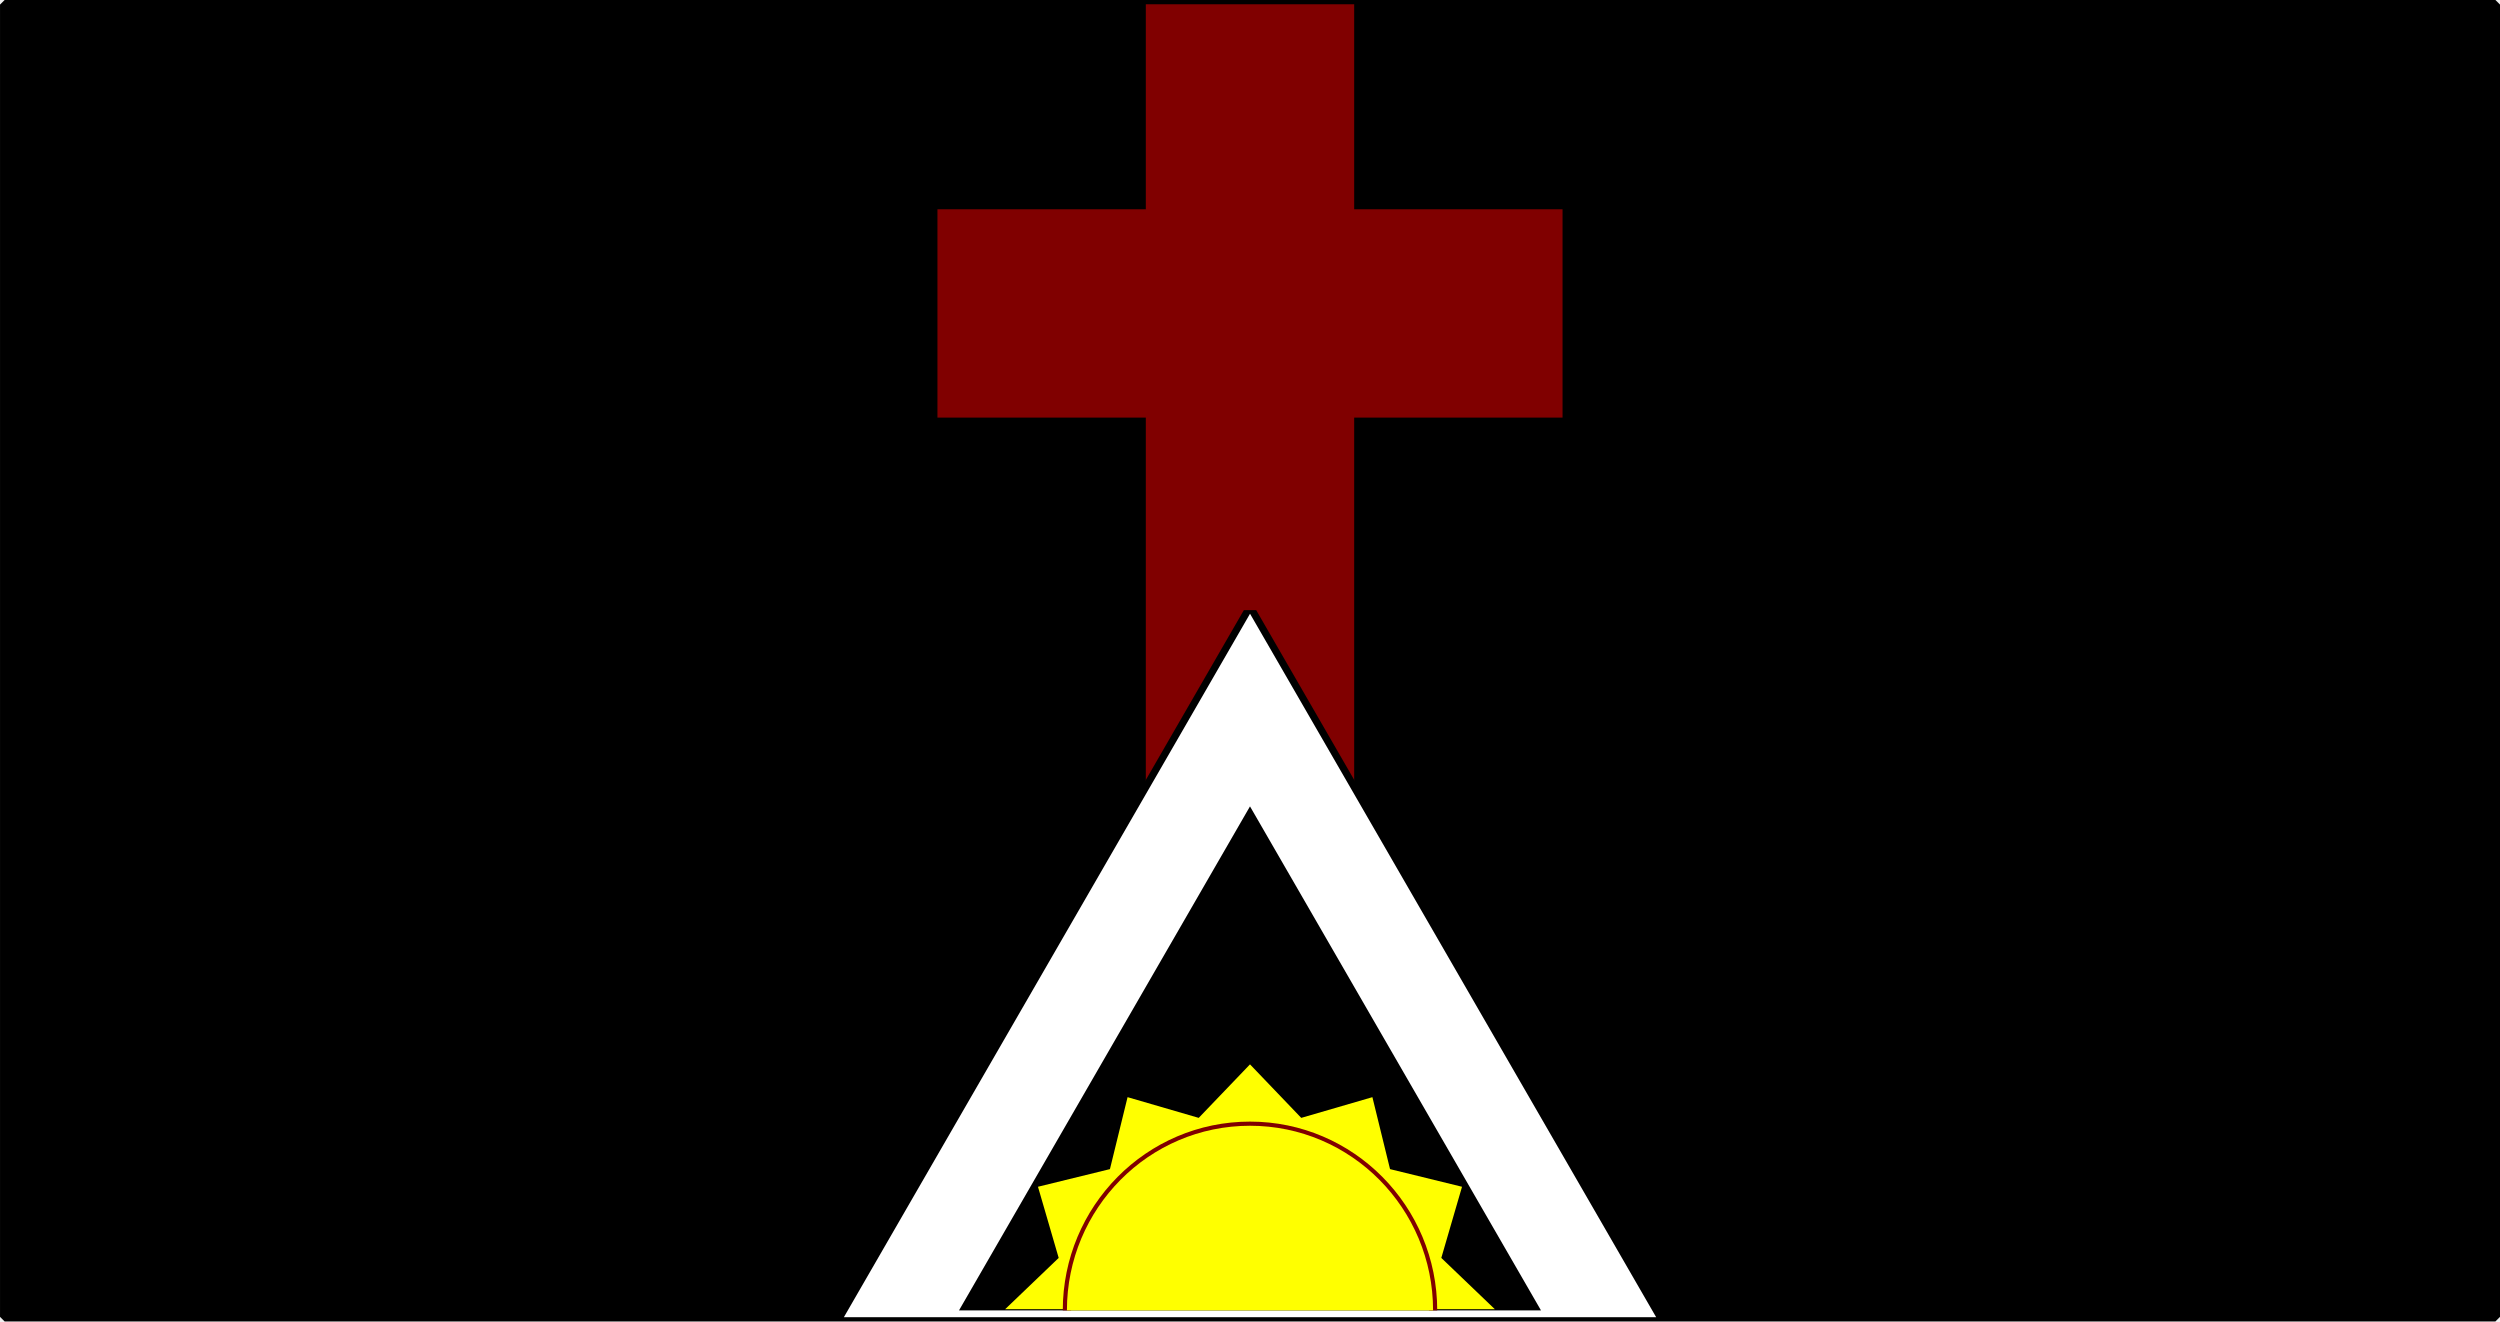
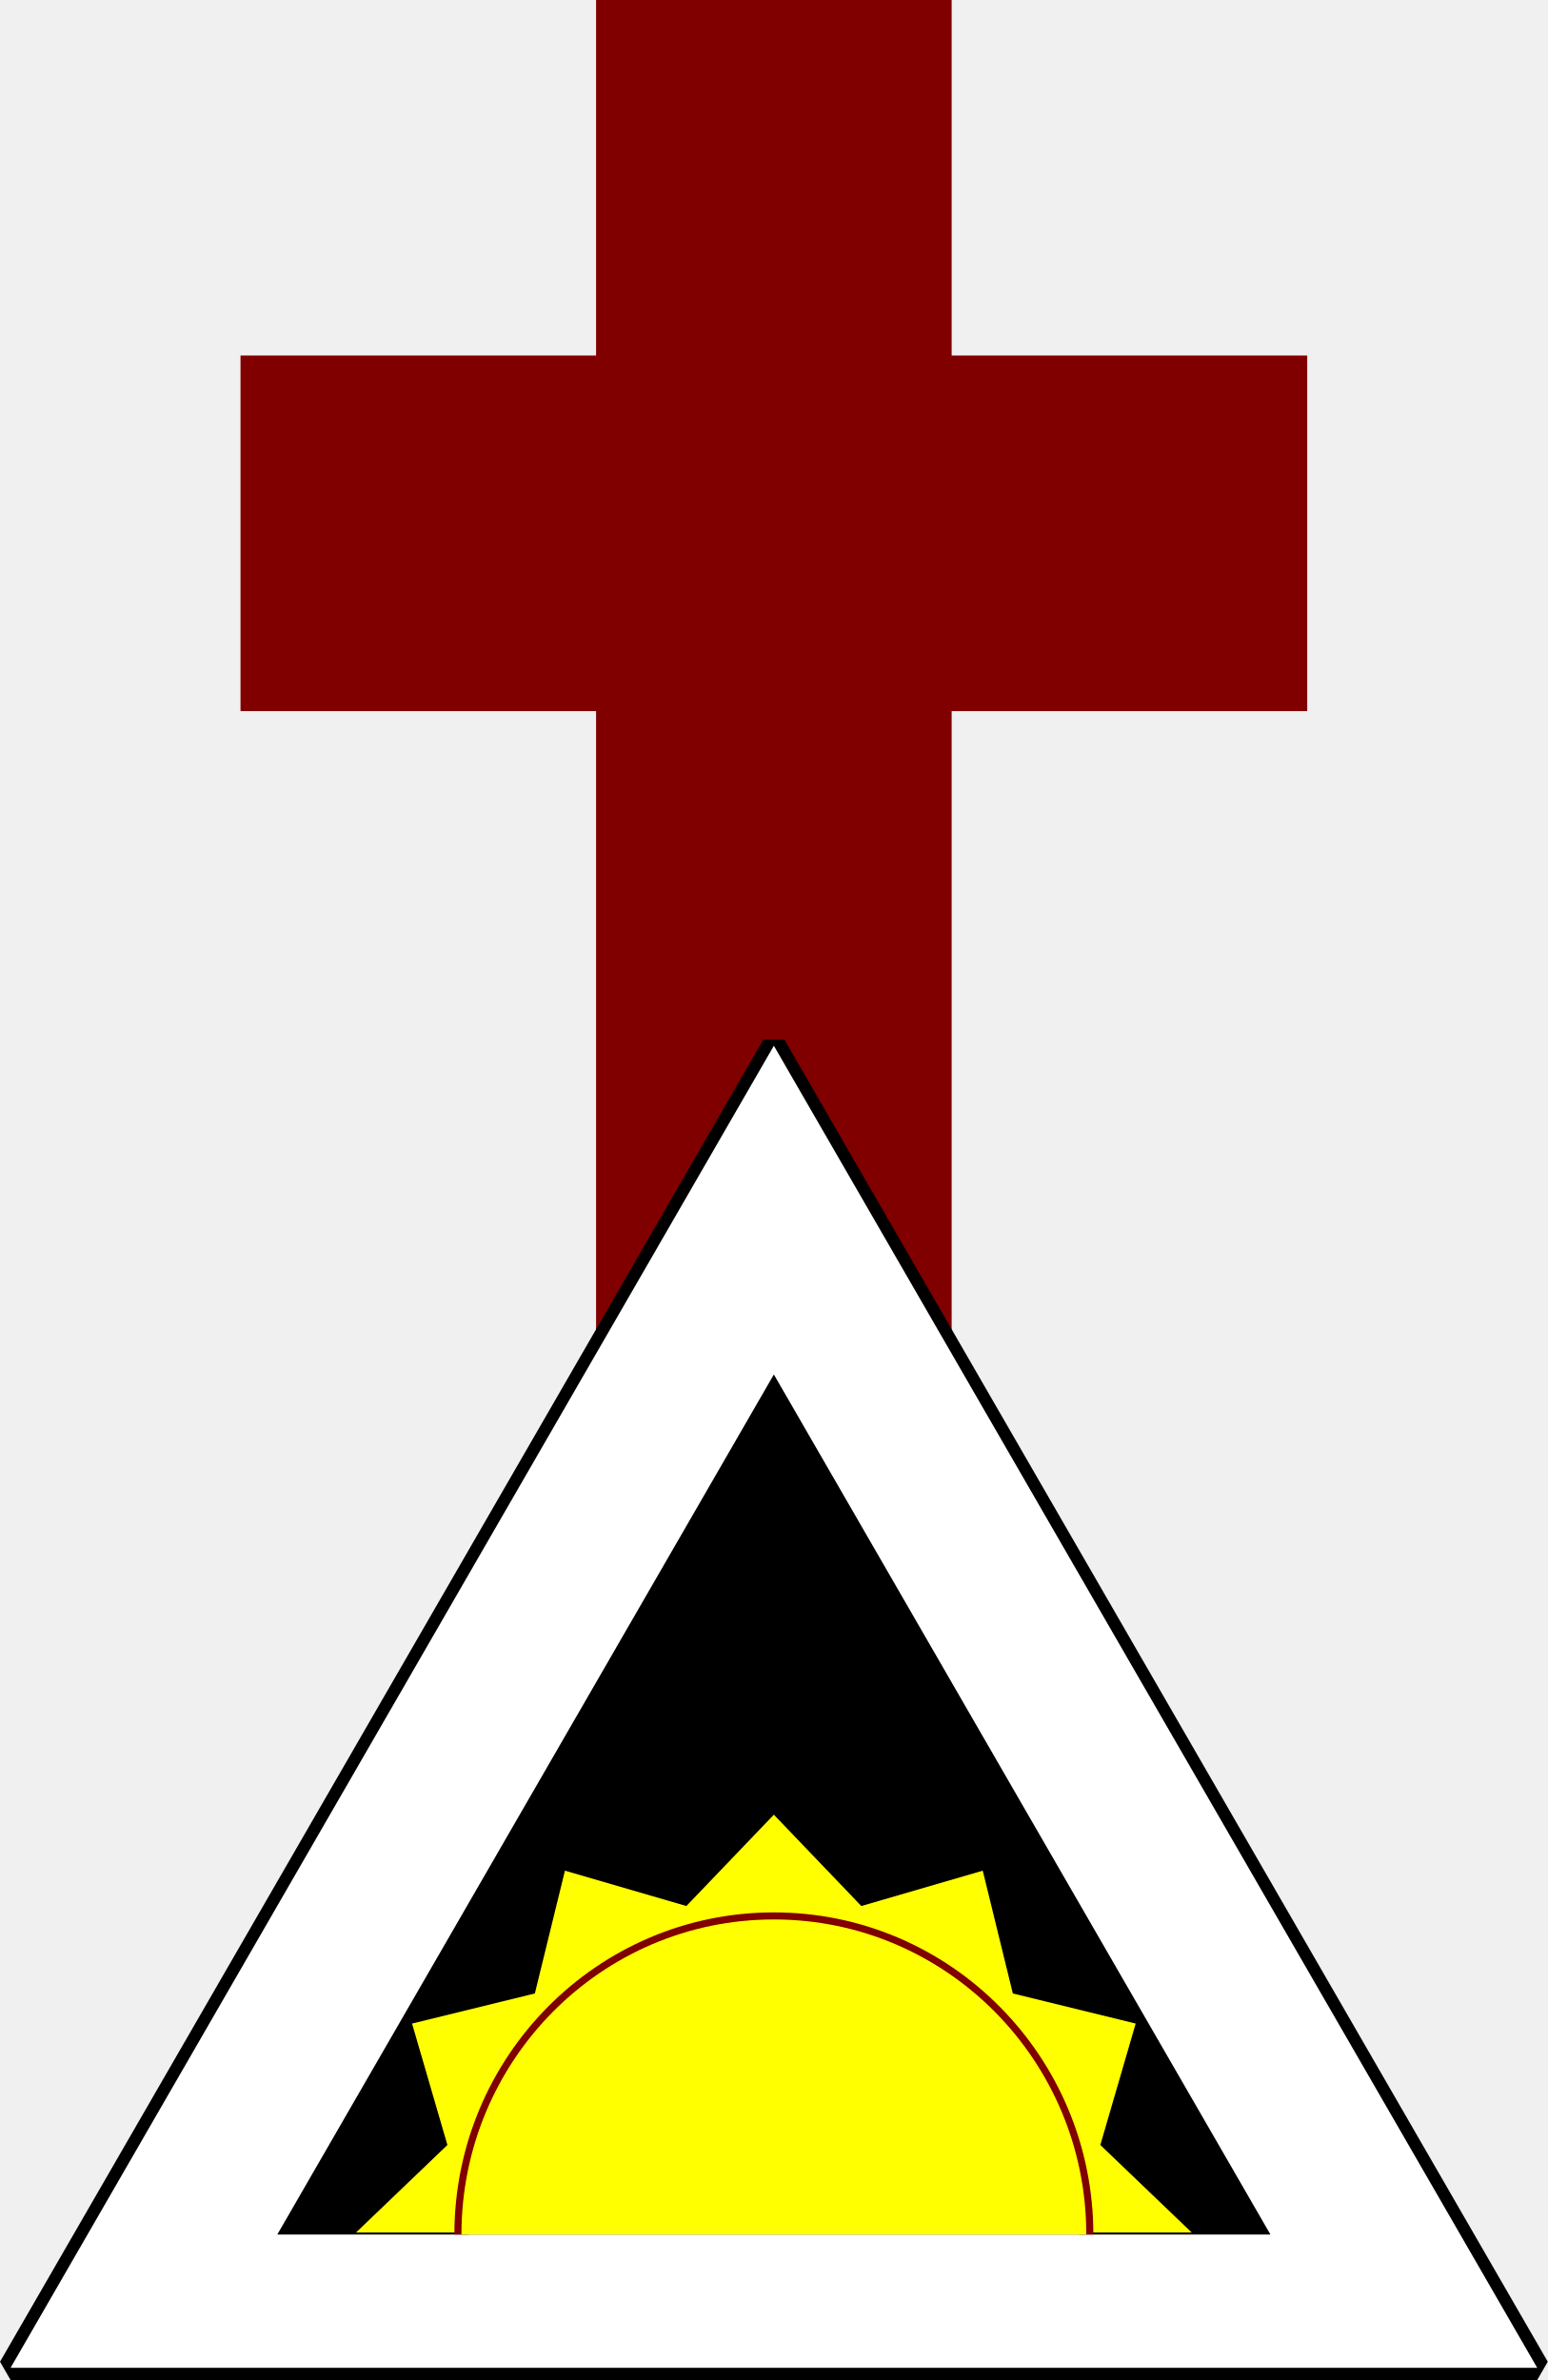
- <svg xmlns="http://www.w3.org/2000/svg" width="90.153mm" height="47.653mm" viewBox="0 0 90.153 47.653" version="1.1" id="svg1802">
-   <defs id="defs1796">
-     <clipPath clipPathUnits="userSpaceOnUse" id="clipPath1093">
-       <rect style="color:#000000;overflow:visible;fill:none;stroke:#ffffff;stroke-width:0.279;stroke-linejoin:bevel;paint-order:stroke fill markers" id="rect1095" width="63.221" height="47.346" x="19.547" y="17.433" />
-     </clipPath>
-   </defs>
-   <g id="layer1" transform="translate(-67.29756,-59.62333)">
-     <rect style="color:#000000;overflow:visible;fill:#000000;stroke:#000000;stroke-width:0.332;stroke-linejoin:bevel;paint-order:stroke fill markers" id="rect833-4" width="89.821" height="47.321" x="67.464" y="59.789" />
-     <g id="g1063" clip-path="url(#clipPath1093)" transform="translate(61.2159,42.34425)">
-       <path id="rect896-0-0" style="color:#000000;overflow:visible;fill:#800000;stroke:none;stroke-width:0.515;stroke-linejoin:bevel;paint-order:stroke fill markers" d="m 47.401,39.853 h 7.514 v 7.514 h -7.514 z m 0,-7.514 h 7.514 v 7.514 h -7.514 z m 7.514,-7.514 h 7.514 v 7.514 h -7.514 z m -15.028,0 h 7.514 v 7.514 h -7.514 z m 7.514,0 h 7.514 v 7.514 h -7.514 z m 0,-7.514 h 7.514 v 7.514 h -7.514 z" />
-       <path style="color:#000000;overflow:visible;fill:#ffffff;stroke:#000000;stroke-width:0.515;stroke-linejoin:bevel;paint-order:stroke fill markers" id="path885-4" d="m 67.289,67.35 -32.261,0 16.131,-27.939 z" />
-       <path style="color:#000000;overflow:visible;fill:#000000;stroke:#ffffff;stroke-width:0.335;stroke-linejoin:bevel;paint-order:stroke fill markers" id="path885-0-3" d="m 61.652,64.534 -20.988,0 10.494,-18.176 z" />
-       <path id="path980-3" style="color:#000000;overflow:visible;fill:#ffff00;stroke:none;stroke-width:0.364;stroke-linejoin:bevel;paint-order:stroke fill markers" d="m 51.158,55.661 -1.849,1.93 -2.566,-0.747 -0.636,2.595 -2.595,0.636 0.747,2.566 -1.93,1.849 h 17.658 l -1.93,-1.849 0.747,-2.566 -2.596,-0.636 -0.636,-2.595 -2.566,0.747 z" />
-       <path style="color:#000000;overflow:visible;fill:#ffff00;stroke:#800000;stroke-width:0.299;stroke-linejoin:bevel;paint-order:stroke fill markers" d="m 57.76,64.534 c -7.3e-5,-3.678 -2.956,-6.659 -6.602,-6.659 -3.646,-1.6e-5 -6.602,2.981 -6.602,6.659" id="path986-4" />
-     </g>
+ <svg xmlns="http://www.w3.org/2000/svg" width="32.707mm" height="50.296mm" viewBox="0 0 32.707 50.296" version="1.1" style="background-color:#000000" id="svg1802">
+   <g id="g1063" transform="translate(-34.80458,-17.31151)">
+     <path id="rect896-0-0" style="color:#000000;overflow:visible;fill:#800000;stroke:none;stroke-width:0.515;stroke-linejoin:bevel;paint-order:stroke fill markers" d="m 47.401,39.853 h 7.514 v 7.514 h -7.514 z m 0,-7.514 h 7.514 v 7.514 h -7.514 z m 7.514,-7.514 h 7.514 v 7.514 h -7.514 z m -15.028,0 h 7.514 v 7.514 h -7.514 z m 7.514,0 h 7.514 v 7.514 h -7.514 z m 0,-7.514 h 7.514 v 7.514 h -7.514 z" />
+     <path style="color:#000000;overflow:visible;fill:#ffffff;stroke:#000000;stroke-width:0.515;stroke-linejoin:bevel;paint-order:stroke fill markers" id="path885-4" d="M 67.289,67.35 H 35.028 L 51.158,39.411 Z" />
+     <path style="color:#000000;overflow:visible;fill:#000000;stroke:#ffffff;stroke-width:0.335;stroke-linejoin:bevel;paint-order:stroke fill markers" id="path885-0-3" d="M 61.652,64.534 H 40.664 L 51.158,46.358 Z" />
+     <path id="path980-3" style="color:#000000;overflow:visible;fill:#ffff00;stroke:none;stroke-width:0.364;stroke-linejoin:bevel;paint-order:stroke fill markers" d="m 51.158,55.661 -1.849,1.93 -2.566,-0.747 -0.636,2.595 -2.595,0.636 0.747,2.566 -1.93,1.849 h 17.658 l -1.93,-1.849 0.747,-2.566 -2.596,-0.636 -0.636,-2.595 -2.566,0.747 z" />
+     <path style="color:#000000;overflow:visible;fill:#ffff00;stroke:#800000;stroke-width:0.299;stroke-linejoin:bevel;paint-order:stroke fill markers" d="m 57.76,64.534 c -7.3e-5,-3.678 -2.956,-6.659 -6.602,-6.659 -3.646,-1.6e-5 -6.602,2.981 -6.602,6.659" id="path986-4" />
  </g>
</svg>
